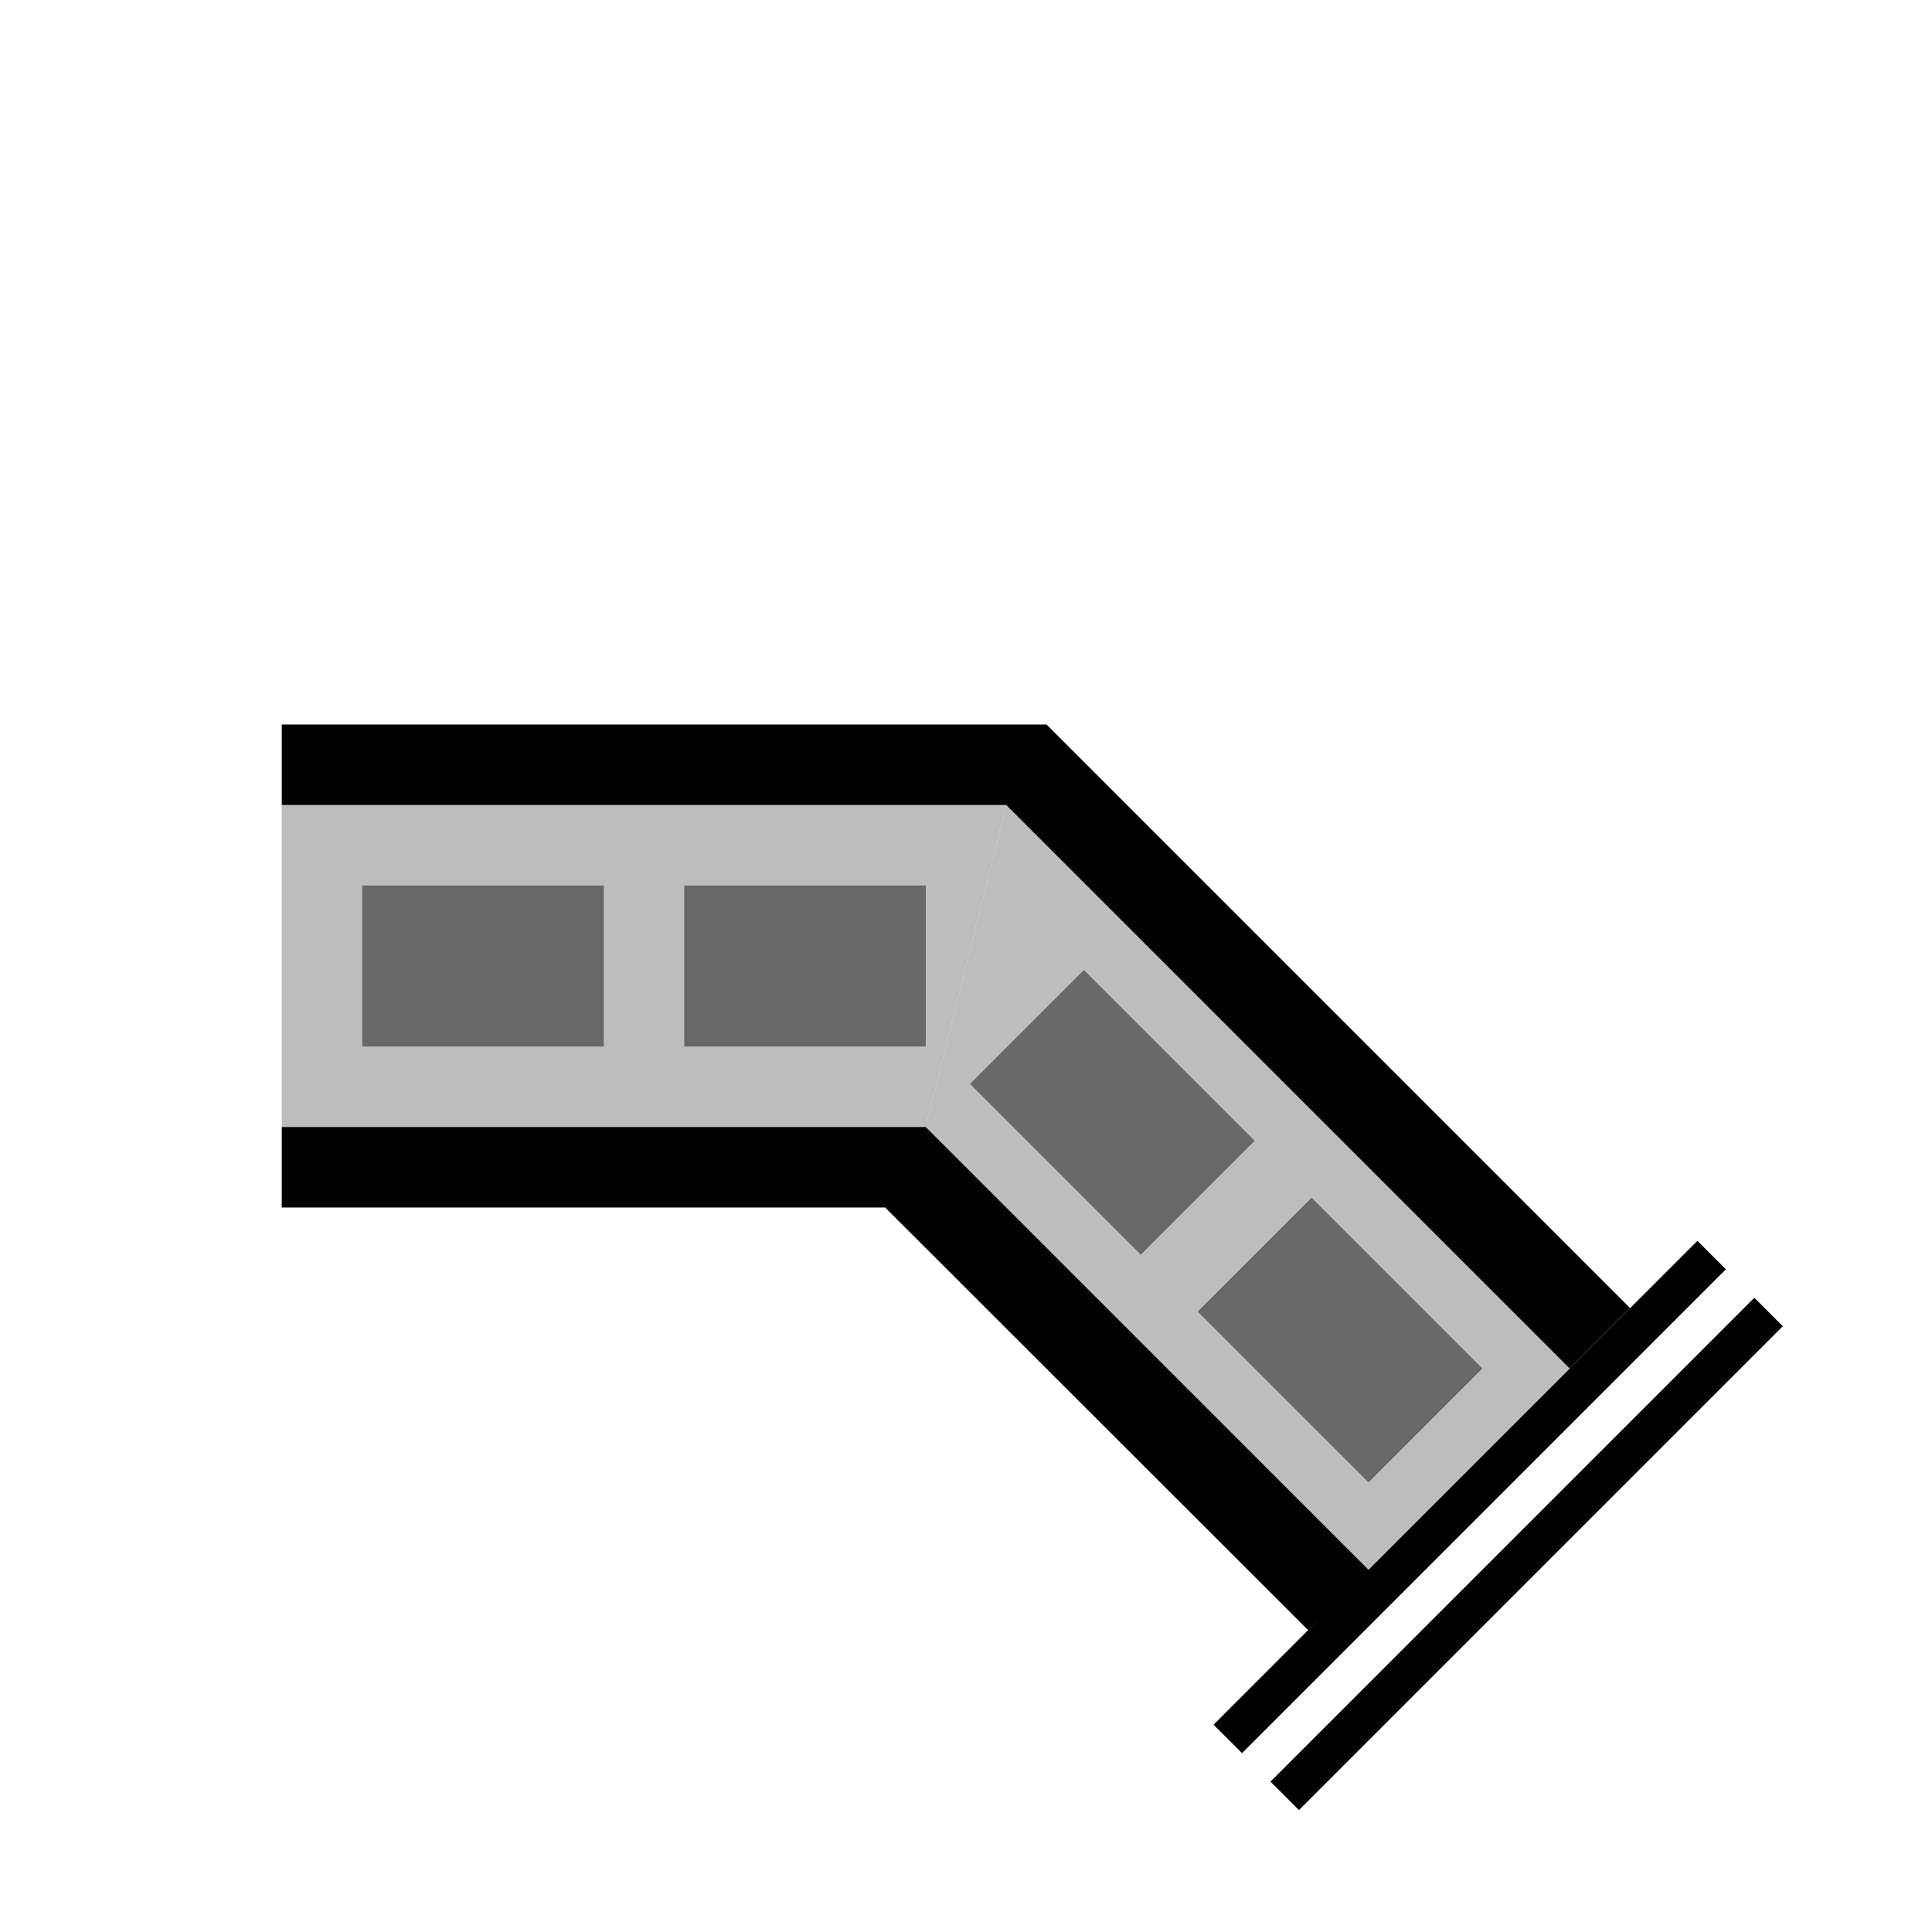
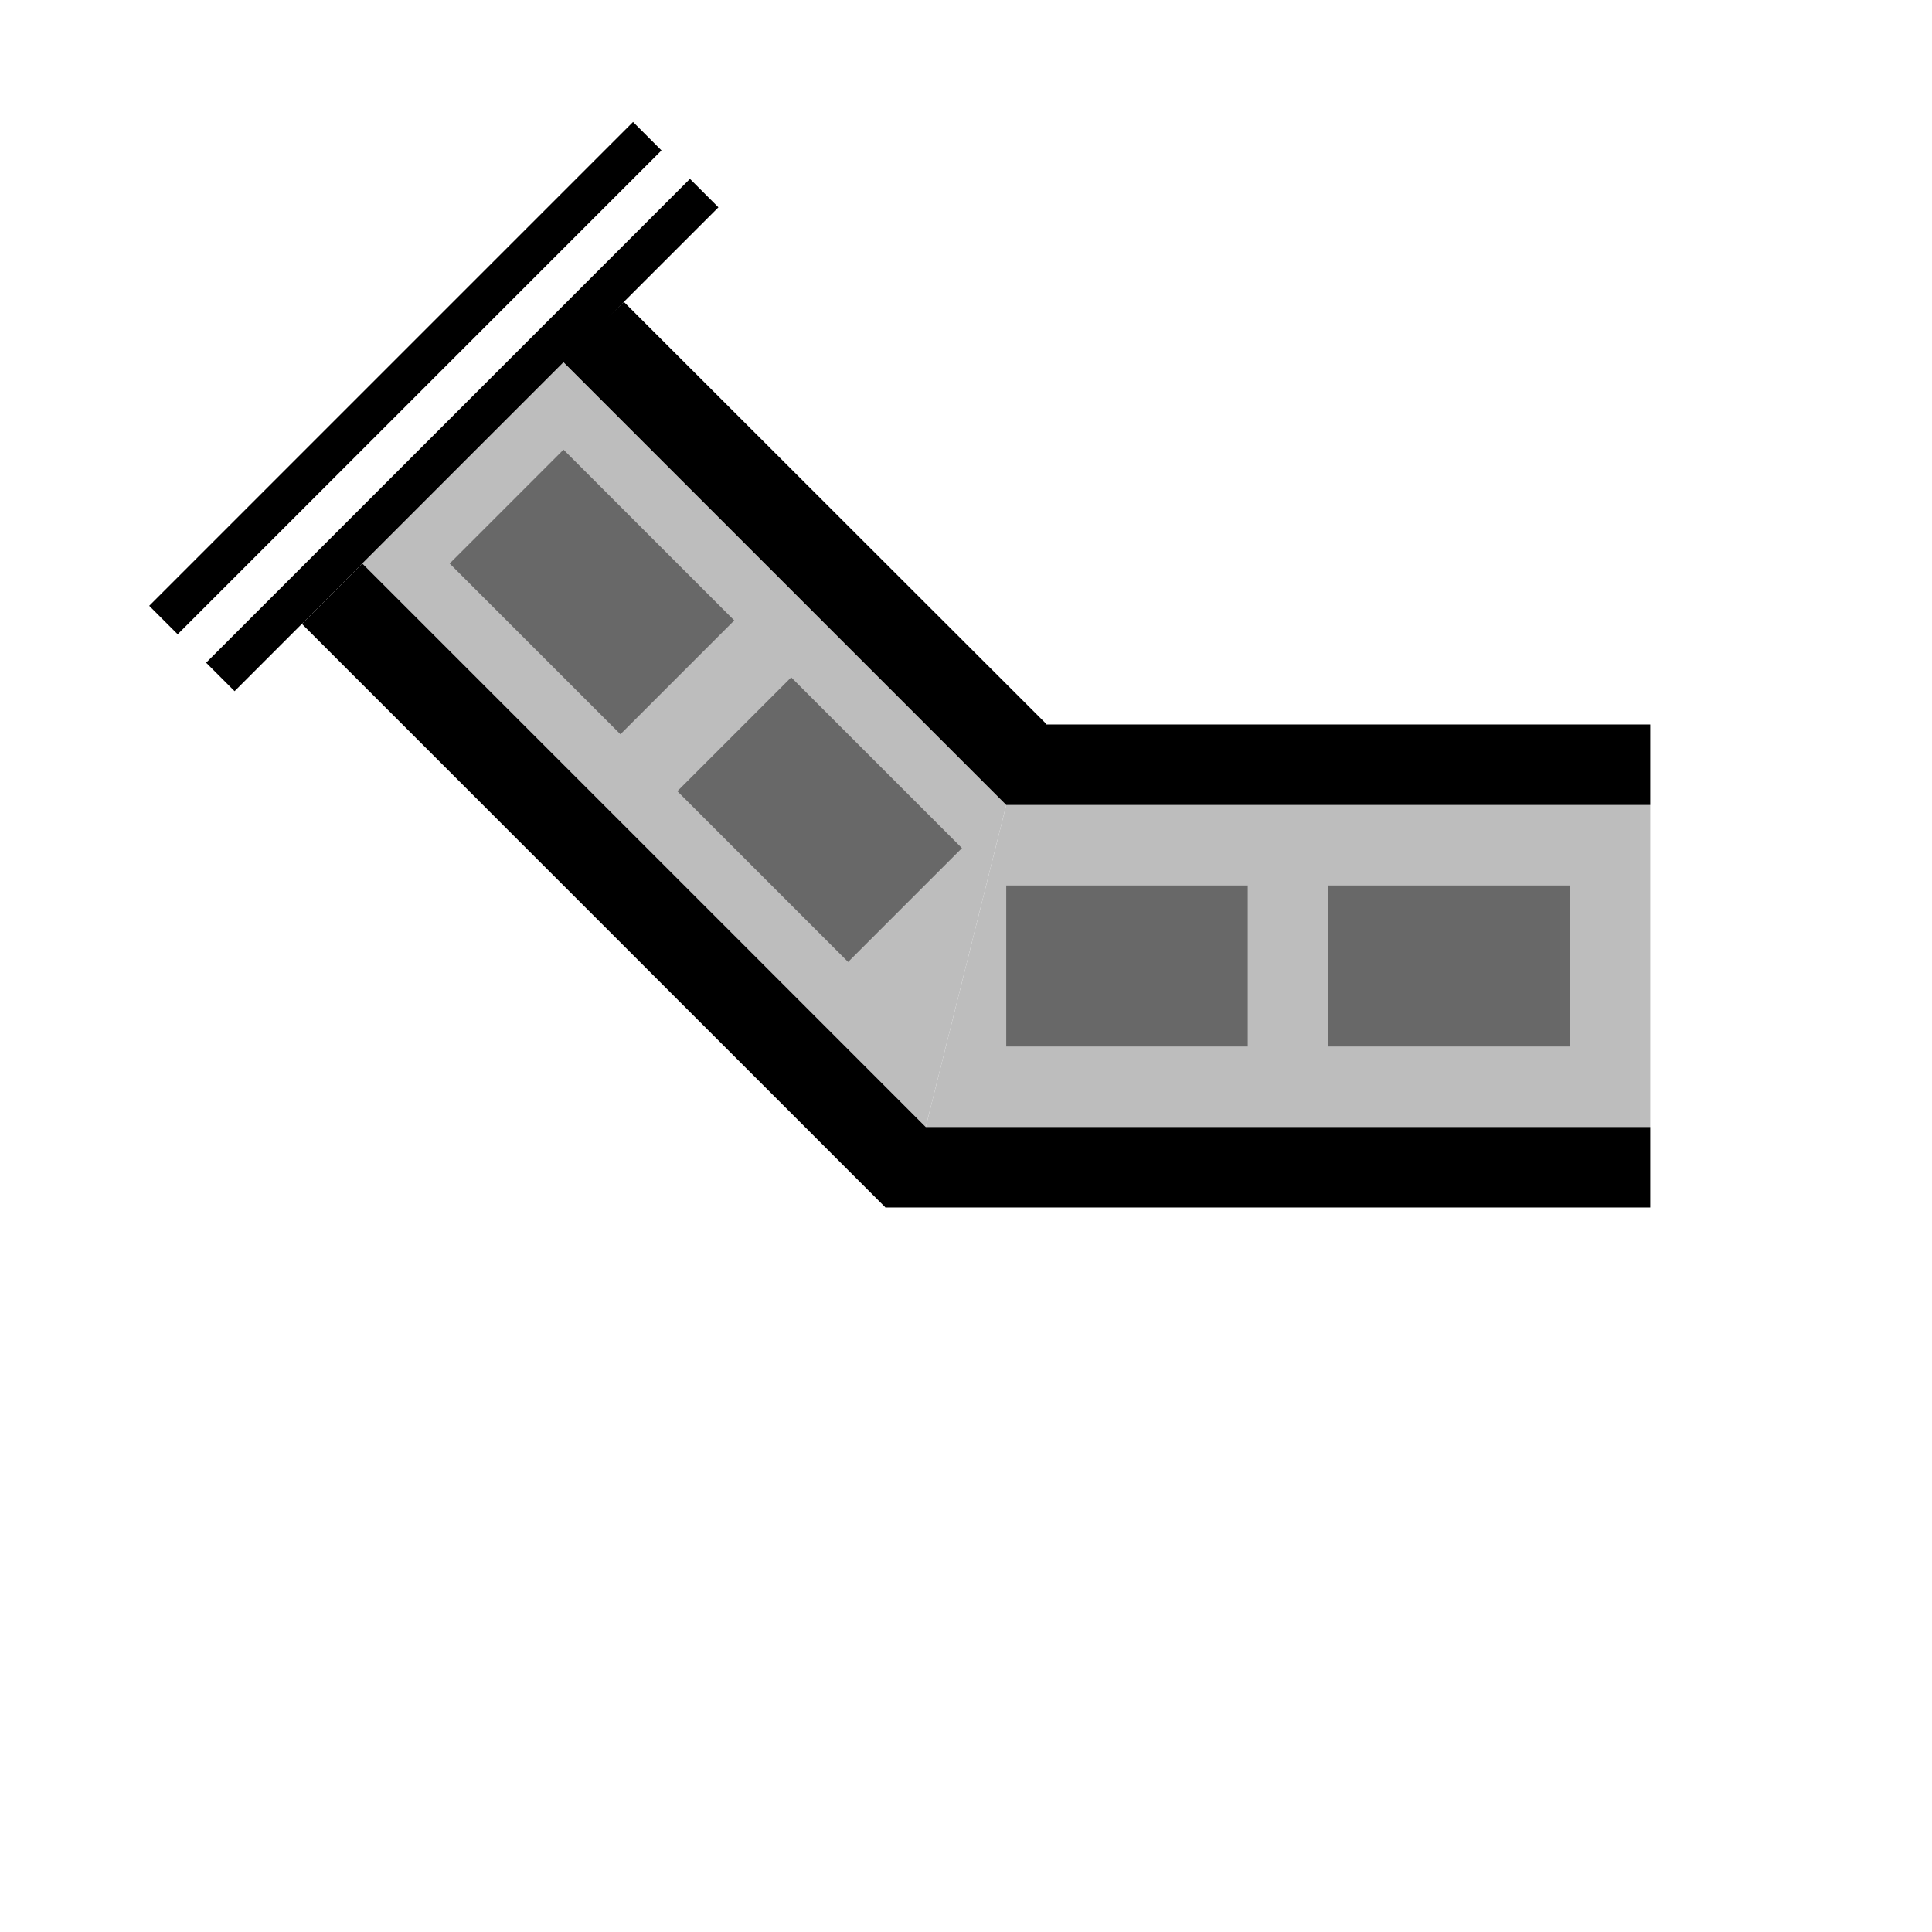
<svg xmlns="http://www.w3.org/2000/svg" width="48px" height="48px" viewBox="0 0 48 48" version="1.1">
-   <g id="Tracks" stroke="none" stroke-width="1" fill="none" fill-rule="evenodd">
+   <g id="Tracks" stroke="none" stroke-width="1" fill="none" fill-rule="evenodd" transform="matrix(-1 -0 0 -1 48 48)">
    <g id="Track_Corner_Right_Continuation_Lines" transform="translate(24, 24) scale(1, -1) translate(-24, -24)">
      <polygon id="Track" fill="#BDBDBD" transform="translate(16, 23.9999) rotate(180) translate(-16, -23.9999)" points="9 20 25 20 25 28 9 28 7 20" />
      <polygon id="Track" fill="#BDBDBD" transform="translate(31.0057, 18.5005) rotate(180) translate(-31.0057, -18.5005)" points="23 22.99 37.011 9.001 39.011 17.001 28.01 28" />
      <polygon id="Border" fill="#000000" transform="translate(15, 19) rotate(180) translate(-15, -19)" points="7 18 23 18 23 20 7 20" />
      <polygon id="Border" fill="#000000" transform="translate(16.5, 28.9999) rotate(180) translate(-16.5, -28.9999)" points="7 28 26 28 26 30 7 30" />
      <polygon id="Border" fill="#000000" transform="translate(32.75, 22) scale(-1, 1) rotate(90) translate(-32.75, -22)" points="24.75 28.25 38.75 14.25 40.75 15.25 26.25 29.75" />
      <polygon id="Border" fill="#000000" transform="translate(32.5002, 9.9999) rotate(180) translate(-32.5002, -9.9999)" points="22 20 42 -8.9645386e-05 43 2.009 32.5 12.5 30.965 11.035" />
      <polygon id="Continuation" fill="#000000" transform="translate(36.5149, 10.8076) rotate(-45) translate(-36.5149, -10.8076)" points="36.015 2.308 37.015 2.308 37.015 19.308 36.015 19.308" />
      <polygon id="Continuation" fill="#000000" transform="translate(37.929, 9.3936) rotate(-45) translate(-37.929, -9.3936)" points="37.429 0.894 38.429 0.894 38.429 17.894 37.429 17.894" />
      <line x1="11" y1="24" x2="24" y2="24" id="Dashline" stroke="#686868" stroke-width="4" stroke-linecap="square" stroke-dasharray="2,6" />
      <line x1="34" y1="14" x2="24" y2="24" id="Dashline" stroke="#686868" stroke-width="4" stroke-linecap="square" stroke-dasharray="2,6" />
    </g>
  </g>
</svg>
